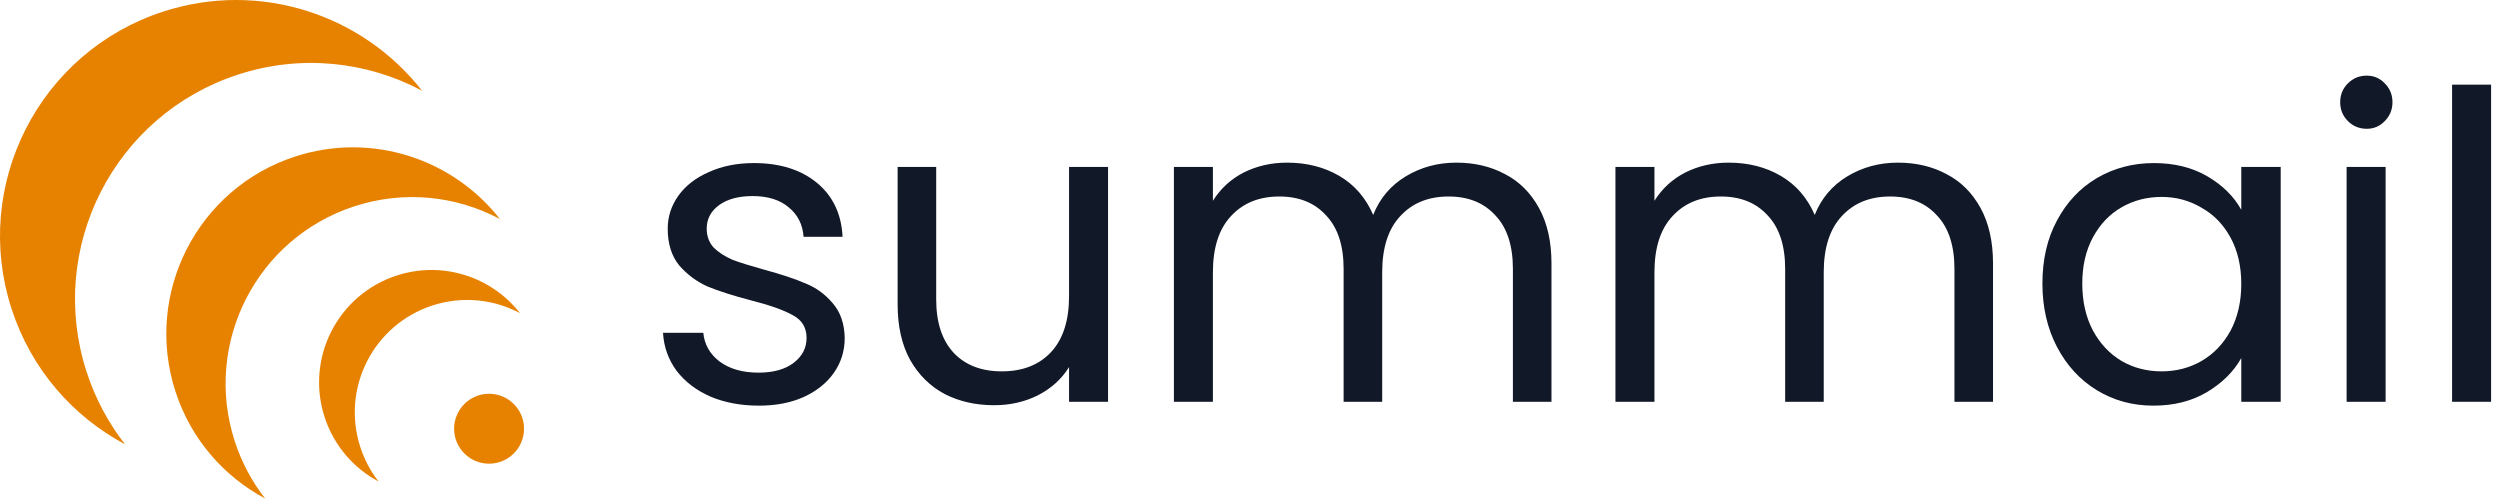
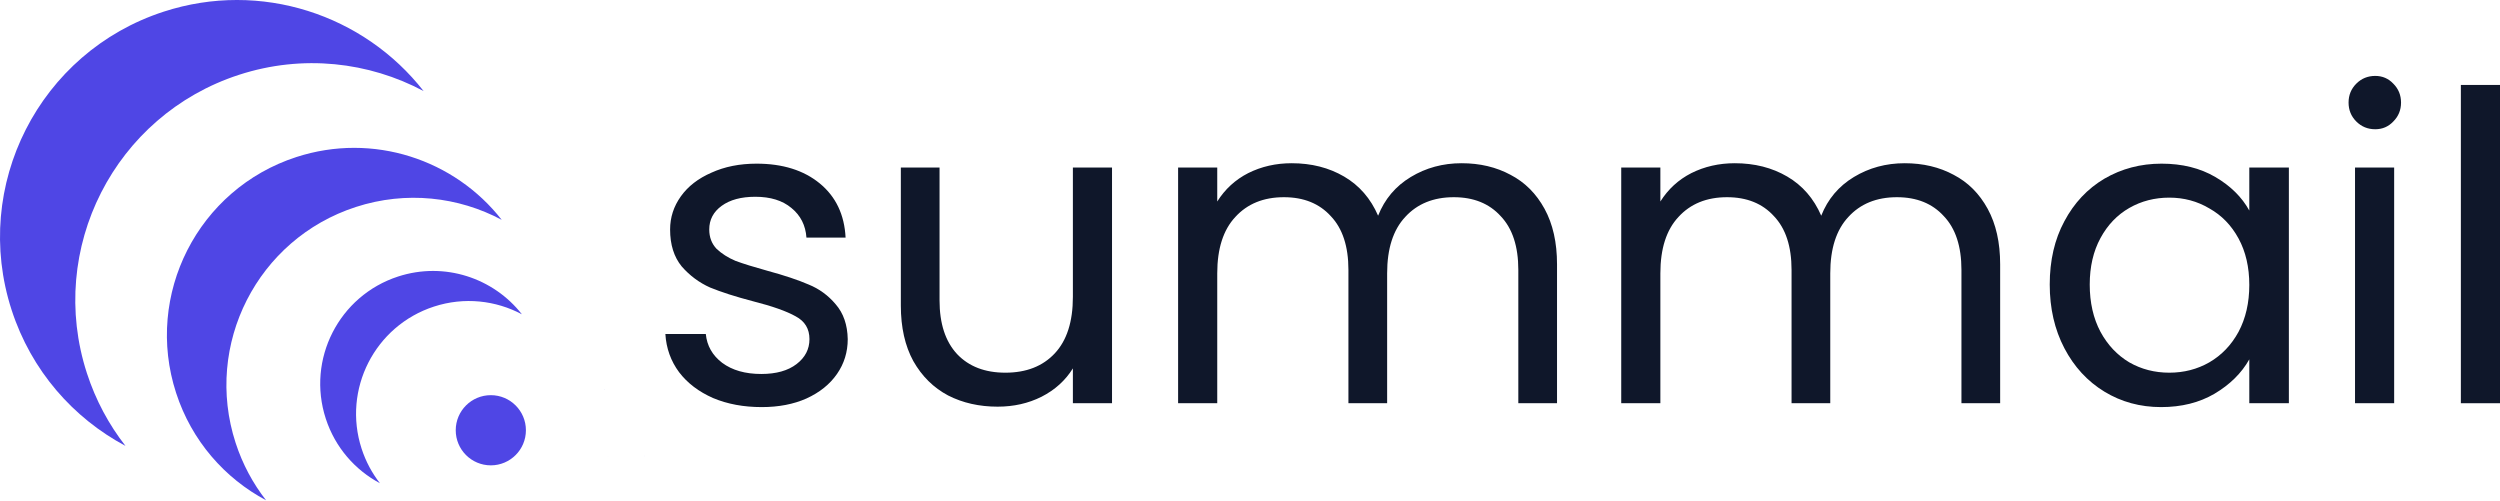
- <svg xmlns="http://www.w3.org/2000/svg" width="280" height="56" viewBox="0 0 280 56" fill="none">
-   <path fill-rule="evenodd" clip-rule="evenodd" d="M67.439 43.495C67.46 43.504 67.481 43.514 67.501 43.525L67.504 43.514C67.484 43.507 67.464 43.5 67.445 43.492C67.425 43.485 67.406 43.477 67.385 43.47C67.403 43.479 67.421 43.487 67.439 43.495ZM47.275 10.164C41.16 6.905 33.781 6.039 26.67 8.35C12.786 12.862 5.191 27.774 9.702 41.657C10.683 44.675 12.156 47.397 14.003 49.762C8.179 46.657 3.503 41.38 1.301 34.607C-3.21 20.726 4.386 5.813 18.269 1.301C29.133 -2.229 40.627 1.655 47.275 10.164Z" fill="#E78200" />
-   <path fill-rule="evenodd" clip-rule="evenodd" d="M71.93 50.883C71.946 50.891 71.963 50.898 71.979 50.907L71.98 50.898C71.964 50.893 71.949 50.887 71.933 50.881C71.918 50.875 71.903 50.869 71.887 50.863C71.901 50.87 71.915 50.877 71.93 50.883ZM55.992 24.534C51.16 21.959 45.329 21.275 39.71 23.1C28.734 26.664 22.73 38.45 26.294 49.423C27.07 51.811 28.235 53.964 29.695 55.833C25.09 53.379 21.393 49.207 19.654 43.852C16.09 32.88 22.094 21.092 33.069 17.528C41.656 14.74 50.739 17.81 55.992 24.534Z" fill="#E78200" />
-   <path fill-rule="evenodd" clip-rule="evenodd" d="M67.846 50.946C67.856 50.951 67.866 50.955 67.876 50.961V50.955L67.822 50.935C67.829 50.939 67.838 50.943 67.846 50.946ZM58.245 35.077C55.334 33.525 51.82 33.113 48.434 34.213C41.824 36.361 38.208 43.462 40.356 50.072C40.823 51.509 41.524 52.805 42.403 53.931C39.63 52.453 37.404 49.94 36.356 46.716C34.208 40.106 37.824 33.005 44.434 30.857C49.607 29.176 55.08 31.026 58.245 35.077Z" fill="#E78200" />
-   <path d="M54.776 51.933C56.939 51.933 58.692 50.18 58.692 48.017C58.692 45.854 56.939 44.101 54.776 44.101C52.613 44.101 50.86 45.854 50.86 48.017C50.86 50.18 52.613 51.933 54.776 51.933Z" fill="#E78200" />
-   <path d="M85.008 45.432C82.992 45.432 81.184 45.096 79.584 44.424C77.984 43.72 76.72 42.76 75.792 41.544C74.864 40.296 74.352 38.872 74.256 37.272H78.768C78.896 38.584 79.504 39.656 80.592 40.488C81.712 41.32 83.168 41.736 84.96 41.736C86.624 41.736 87.936 41.368 88.896 40.632C89.856 39.896 90.336 38.968 90.336 37.848C90.336 36.696 89.824 35.848 88.8 35.304C87.776 34.728 86.192 34.168 84.048 33.624C82.096 33.112 80.496 32.6 79.248 32.088C78.032 31.544 76.976 30.76 76.08 29.736C75.216 28.68 74.784 27.304 74.784 25.608C74.784 24.264 75.184 23.032 75.984 21.912C76.784 20.792 77.92 19.912 79.392 19.272C80.864 18.6 82.544 18.264 84.432 18.264C87.344 18.264 89.696 19 91.488 20.472C93.28 21.944 94.24 23.96 94.368 26.52H90C89.904 25.144 89.344 24.04 88.32 23.208C87.328 22.376 85.984 21.96 84.288 21.96C82.72 21.96 81.472 22.296 80.544 22.968C79.616 23.64 79.152 24.52 79.152 25.608C79.152 26.472 79.424 27.192 79.968 27.768C80.544 28.312 81.248 28.76 82.08 29.112C82.944 29.432 84.128 29.8 85.632 30.216C87.52 30.728 89.056 31.24 90.24 31.752C91.424 32.232 92.432 32.968 93.264 33.96C94.128 34.952 94.576 36.248 94.608 37.848C94.608 39.288 94.208 40.584 93.408 41.736C92.608 42.888 91.472 43.8 90 44.472C88.56 45.112 86.896 45.432 85.008 45.432Z" fill="#111827" />
-   <path d="M124.102 18.696V45H119.734V41.112C118.902 42.456 117.734 43.512 116.23 44.28C114.758 45.016 113.126 45.384 111.334 45.384C109.286 45.384 107.446 44.968 105.814 44.136C104.182 43.272 102.886 41.992 101.926 40.296C100.998 38.6 100.534 36.536 100.534 34.104V18.696H104.854V33.528C104.854 36.12 105.51 38.12 106.822 39.528C108.134 40.904 109.926 41.592 112.198 41.592C114.534 41.592 116.374 40.872 117.718 39.432C119.062 37.992 119.734 35.896 119.734 33.144V18.696H124.102Z" fill="#111827" />
-   <path d="M163.109 18.216C165.157 18.216 166.981 18.648 168.581 19.512C170.181 20.344 171.445 21.608 172.373 23.304C173.301 25 173.765 27.064 173.765 29.496V45H169.445V30.12C169.445 27.496 168.789 25.496 167.477 24.12C166.197 22.712 164.453 22.008 162.245 22.008C159.973 22.008 158.165 22.744 156.821 24.216C155.477 25.656 154.805 27.752 154.805 30.504V45H150.485V30.12C150.485 27.496 149.829 25.496 148.517 24.12C147.237 22.712 145.493 22.008 143.285 22.008C141.013 22.008 139.205 22.744 137.861 24.216C136.517 25.656 135.845 27.752 135.845 30.504V45H131.477V18.696H135.845V22.488C136.709 21.112 137.861 20.056 139.301 19.32C140.773 18.584 142.389 18.216 144.149 18.216C146.357 18.216 148.309 18.712 150.005 19.704C151.701 20.696 152.965 22.152 153.797 24.072C154.533 22.216 155.749 20.776 157.445 19.752C159.141 18.728 161.029 18.216 163.109 18.216Z" fill="#111827" />
-   <path d="M212.562 18.216C214.61 18.216 216.434 18.648 218.034 19.512C219.634 20.344 220.898 21.608 221.826 23.304C222.754 25 223.218 27.064 223.218 29.496V45H218.898V30.12C218.898 27.496 218.242 25.496 216.93 24.12C215.65 22.712 213.906 22.008 211.698 22.008C209.426 22.008 207.618 22.744 206.274 24.216C204.93 25.656 204.258 27.752 204.258 30.504V45H199.938V30.12C199.938 27.496 199.282 25.496 197.97 24.12C196.69 22.712 194.946 22.008 192.738 22.008C190.466 22.008 188.658 22.744 187.314 24.216C185.97 25.656 185.298 27.752 185.298 30.504V45H180.93V18.696H185.298V22.488C186.162 21.112 187.314 20.056 188.754 19.32C190.226 18.584 191.842 18.216 193.602 18.216C195.81 18.216 197.762 18.712 199.458 19.704C201.154 20.696 202.418 22.152 203.25 24.072C203.986 22.216 205.202 20.776 206.898 19.752C208.594 18.728 210.482 18.216 212.562 18.216Z" fill="#111827" />
-   <path d="M228.751 31.752C228.751 29.064 229.295 26.712 230.383 24.696C231.471 22.648 232.959 21.064 234.847 19.944C236.767 18.824 238.895 18.264 241.231 18.264C243.535 18.264 245.535 18.76 247.231 19.752C248.927 20.744 250.191 21.992 251.023 23.496V18.696H255.439V45H251.023V40.104C250.159 41.64 248.863 42.92 247.135 43.944C245.439 44.936 243.455 45.432 241.183 45.432C238.847 45.432 236.735 44.856 234.847 43.704C232.959 42.552 231.471 40.936 230.383 38.856C229.295 36.776 228.751 34.408 228.751 31.752ZM251.023 31.8C251.023 29.816 250.623 28.088 249.823 26.616C249.023 25.144 247.935 24.024 246.559 23.256C245.215 22.456 243.727 22.056 242.095 22.056C240.463 22.056 238.975 22.44 237.631 23.208C236.287 23.976 235.215 25.096 234.415 26.568C233.615 28.04 233.215 29.768 233.215 31.752C233.215 33.768 233.615 35.528 234.415 37.032C235.215 38.504 236.287 39.64 237.631 40.44C238.975 41.208 240.463 41.592 242.095 41.592C243.727 41.592 245.215 41.208 246.559 40.44C247.935 39.64 249.023 38.504 249.823 37.032C250.623 35.528 251.023 33.784 251.023 31.8Z" fill="#111827" />
-   <path d="M265.077 14.424C264.245 14.424 263.541 14.136 262.965 13.56C262.389 12.984 262.101 12.28 262.101 11.448C262.101 10.616 262.389 9.912 262.965 9.336C263.541 8.76 264.245 8.472 265.077 8.472C265.877 8.472 266.549 8.76 267.093 9.336C267.669 9.912 267.957 10.616 267.957 11.448C267.957 12.28 267.669 12.984 267.093 13.56C266.549 14.136 265.877 14.424 265.077 14.424ZM267.189 18.696V45H262.821V18.696H267.189Z" fill="#111827" />
-   <path d="M279.001 9.48V45H274.633V9.48H279.001Z" fill="#111827" />
+ <svg xmlns="http://www.w3.org/2000/svg" width="73.819mm" height="14.773mm" viewBox="0 0 73.819 14.773" version="1.1" id="svg5">
+   <defs id="defs2" />
+   <g id="layer1" transform="translate(-50.92054,-118.3622)">
+     <g style="fill:none" id="g64" transform="matrix(0.2645833,0,0,0.2645833,50.92054,118.3622)">
+       <path fill-rule="evenodd" clip-rule="evenodd" d="m 67.439,43.495 c 0.021,0.009 0.042,0.019 0.063,0.03 l 0.002,-0.011 c -0.02,-0.007 -0.039,-0.014 -0.059,-0.021 -0.019,-0.007 -0.039,-0.015 -0.059,-0.022 0.018,0.009 0.035,0.017 0.053,0.025 z M 47.275,10.164 C 41.16,6.905 33.781,6.039 26.67,8.35 12.786,12.862 5.191,27.774 9.702,41.657 10.683,44.675 12.156,47.397 14.003,49.762 8.179,46.657 3.503,41.38 1.301,34.607 -3.21,20.726 4.386,5.813 18.269,1.301 c 10.864,-3.53 22.358,0.354 29.005,8.863 z" fill="#e78200" id="path25" style="fill:#4f46e5;fill-opacity:1" />
+       <path fill-rule="evenodd" clip-rule="evenodd" d="m 71.93,50.883 c 0.017,0.007 0.033,0.015 0.049,0.024 L 71.98,50.898 c -0.016,-0.005 -0.031,-0.011 -0.047,-0.018 -0.015,-0.006 -0.03,-0.012 -0.046,-0.018 0.014,0.007 0.028,0.014 0.042,0.02 z M 55.992,24.534 C 51.16,21.959 45.329,21.275 39.71,23.1 28.734,26.664 22.73,38.45 26.294,49.423 c 0.776,2.388 1.94,4.54 3.401,6.41 C 25.09,53.379 21.393,49.207 19.654,43.852 16.09,32.88 22.094,21.092 33.069,17.528 41.656,14.74 50.739,17.81 55.992,24.534 Z" fill="#e78200" id="path27" style="fill:#4f46e5;fill-opacity:1" />
+       <path fill-rule="evenodd" clip-rule="evenodd" d="m 67.846,50.946 c 0.01,0.004 0.02,0.009 0.031,0.014 V 50.955 l -0.055,-0.02 c 0.008,0.004 0.016,0.007 0.024,0.011 z M 58.245,35.077 c -2.911,-1.552 -6.425,-1.964 -9.811,-0.864 -6.61,2.148 -10.227,9.249 -8.079,15.859 0.467,1.437 1.168,2.733 2.048,3.859 -2.773,-1.478 -4.999,-3.99 -6.048,-7.215 -2.148,-6.609 1.468,-13.71 8.079,-15.859 5.173,-1.681 10.646,0.169 13.811,4.22 z" fill="#e78200" id="path29" style="fill:#4f46e5;fill-opacity:1" />
+       <path d="m 54.776,51.933 c 2.163,0 3.916,-1.753 3.916,-3.916 0,-2.163 -1.753,-3.916 -3.916,-3.916 -2.163,0 -3.916,1.753 -3.916,3.916 0,2.163 1.753,3.916 3.916,3.916 z" fill="#e78200" id="path31" style="fill:#4f46e5;fill-opacity:1" />
+       <path d="m 85.008,45.432 c -2.016,0 -3.824,-0.336 -5.424,-1.008 -1.6,-0.704 -2.864,-1.664 -3.792,-2.88 -0.928,-1.248 -1.44,-2.672 -1.536,-4.272 h 4.512 c 0.128,1.312 0.736,2.384 1.824,3.216 1.12,0.832 2.576,1.248 4.368,1.248 1.664,0 2.976,-0.368 3.936,-1.104 0.96,-0.736 1.44,-1.664 1.44,-2.784 0,-1.152 -0.512,-2 -1.536,-2.544 -1.024,-0.576 -2.608,-1.136 -4.752,-1.68 -1.952,-0.512 -3.552,-1.024 -4.8,-1.536 -1.216,-0.544 -2.272,-1.328 -3.168,-2.352 -0.864,-1.056 -1.296,-2.432 -1.296,-4.128 0,-1.344 0.4,-2.576 1.2,-3.696 0.8,-1.12 1.936,-2 3.408,-2.64 1.472,-0.672 3.152,-1.008 5.04,-1.008 2.912,0 5.264,0.736 7.056,2.208 1.792,1.472 2.752,3.488 2.88,6.048 H 90 c -0.096,-1.376 -0.656,-2.48 -1.68,-3.312 -0.992,-0.832 -2.336,-1.248 -4.032,-1.248 -1.568,0 -2.816,0.336 -3.744,1.008 -0.928,0.672 -1.392,1.552 -1.392,2.64 0,0.864 0.272,1.584 0.816,2.16 0.576,0.544 1.28,0.992 2.112,1.344 0.864,0.32 2.048,0.688 3.552,1.104 1.888,0.512 3.424,1.024 4.608,1.536 1.184,0.48 2.192,1.216 3.024,2.208 0.864,0.992 1.312,2.288 1.344,3.888 0,1.44 -0.4,2.736 -1.2,3.888 -0.8,1.152 -1.936,2.064 -3.408,2.736 -1.44,0.64 -3.104,0.96 -4.992,0.96 z" fill="#111827" id="path33" style="fill:#0f172a;fill-opacity:1" />
+       <path d="M 124.102,18.696 V 45 h -4.368 v -3.888 c -0.832,1.344 -2,2.4 -3.504,3.168 -1.472,0.736 -3.104,1.104 -4.896,1.104 -2.048,0 -3.888,-0.416 -5.52,-1.248 -1.632,-0.864 -2.928,-2.144 -3.888,-3.84 -0.928,-1.696 -1.392,-3.76 -1.392,-6.192 V 18.696 h 4.32 v 14.832 c 0,2.592 0.656,4.592 1.968,6 1.312,1.376 3.104,2.064 5.376,2.064 2.336,0 4.176,-0.72 5.52,-2.16 1.344,-1.44 2.016,-3.536 2.016,-6.288 V 18.696 Z" fill="#111827" id="path35" style="fill:#0f172a;fill-opacity:1" />
+       <path d="m 163.109,18.216 c 2.048,0 3.872,0.432 5.472,1.296 1.6,0.832 2.864,2.096 3.792,3.792 0.928,1.696 1.392,3.76 1.392,6.192 V 45 h -4.32 V 30.12 c 0,-2.624 -0.656,-4.624 -1.968,-6 -1.28,-1.408 -3.024,-2.112 -5.232,-2.112 -2.272,0 -4.08,0.736 -5.424,2.208 -1.344,1.44 -2.016,3.536 -2.016,6.288 V 45 h -4.32 V 30.12 c 0,-2.624 -0.656,-4.624 -1.968,-6 -1.28,-1.408 -3.024,-2.112 -5.232,-2.112 -2.272,0 -4.08,0.736 -5.424,2.208 -1.344,1.44 -2.016,3.536 -2.016,6.288 V 45 h -4.368 V 18.696 h 4.368 v 3.792 c 0.864,-1.376 2.016,-2.432 3.456,-3.168 1.472,-0.736 3.088,-1.104 4.848,-1.104 2.208,0 4.16,0.496 5.856,1.488 1.696,0.992 2.96,2.448 3.792,4.368 0.736,-1.856 1.952,-3.296 3.648,-4.32 1.696,-1.024 3.584,-1.536 5.664,-1.536 z" fill="#111827" id="path37" style="fill:#0f172a;fill-opacity:1" />
+       <path d="m 212.562,18.216 c 2.048,0 3.872,0.432 5.472,1.296 1.6,0.832 2.864,2.096 3.792,3.792 0.928,1.696 1.392,3.76 1.392,6.192 V 45 h -4.32 V 30.12 c 0,-2.624 -0.656,-4.624 -1.968,-6 -1.28,-1.408 -3.024,-2.112 -5.232,-2.112 -2.272,0 -4.08,0.736 -5.424,2.208 -1.344,1.44 -2.016,3.536 -2.016,6.288 V 45 h -4.32 V 30.12 c 0,-2.624 -0.656,-4.624 -1.968,-6 -1.28,-1.408 -3.024,-2.112 -5.232,-2.112 -2.272,0 -4.08,0.736 -5.424,2.208 -1.344,1.44 -2.016,3.536 -2.016,6.288 V 45 H 180.93 V 18.696 h 4.368 v 3.792 c 0.864,-1.376 2.016,-2.432 3.456,-3.168 1.472,-0.736 3.088,-1.104 4.848,-1.104 2.208,0 4.16,0.496 5.856,1.488 1.696,0.992 2.96,2.448 3.792,4.368 0.736,-1.856 1.952,-3.296 3.648,-4.32 1.696,-1.024 3.584,-1.536 5.664,-1.536 z" fill="#111827" id="path39" style="fill:#0f172a;fill-opacity:1" />
+       <path d="m 228.751,31.752 c 0,-2.688 0.544,-5.04 1.632,-7.056 1.088,-2.048 2.576,-3.632 4.464,-4.752 1.92,-1.12 4.048,-1.68 6.384,-1.68 2.304,0 4.304,0.496 6,1.488 1.696,0.992 2.96,2.24 3.792,3.744 v -4.8 h 4.416 V 45 h -4.416 v -4.896 c -0.864,1.536 -2.16,2.816 -3.888,3.84 -1.696,0.992 -3.68,1.488 -5.952,1.488 -2.336,0 -4.448,-0.576 -6.336,-1.728 -1.888,-1.152 -3.376,-2.768 -4.464,-4.848 -1.088,-2.08 -1.632,-4.448 -1.632,-7.104 z m 22.272,0.048 c 0,-1.984 -0.4,-3.712 -1.2,-5.184 -0.8,-1.472 -1.888,-2.592 -3.264,-3.36 -1.344,-0.8 -2.832,-1.2 -4.464,-1.2 -1.632,0 -3.12,0.384 -4.464,1.152 -1.344,0.768 -2.416,1.888 -3.216,3.36 -0.8,1.472 -1.2,3.2 -1.2,5.184 0,2.016 0.4,3.776 1.2,5.28 0.8,1.472 1.872,2.608 3.216,3.408 1.344,0.768 2.832,1.152 4.464,1.152 1.632,0 3.12,-0.384 4.464,-1.152 1.376,-0.8 2.464,-1.936 3.264,-3.408 0.8,-1.504 1.2,-3.248 1.2,-5.232 z" fill="#111827" id="path41" style="fill:#0f172a;fill-opacity:1" />
+       <path d="m 265.077,14.424 c -0.832,0 -1.536,-0.288 -2.112,-0.864 -0.576,-0.576 -0.864,-1.28 -0.864,-2.112 0,-0.832 0.288,-1.536 0.864,-2.112 0.576,-0.576 1.28,-0.864 2.112,-0.864 0.8,0 1.472,0.288 2.016,0.864 0.576,0.576 0.864,1.28 0.864,2.112 0,0.832 -0.288,1.536 -0.864,2.112 -0.544,0.576 -1.216,0.864 -2.016,0.864 z m 2.112,4.272 V 45 h -4.368 V 18.696 Z" fill="#111827" id="path43" style="fill:#0f172a;fill-opacity:1" />
+       <path d="M 279.001,9.48 V 45 h -4.368 V 9.48 Z" fill="#111827" id="path45" style="fill:#0f172a;fill-opacity:1" />
+     </g>
+   </g>
</svg>
